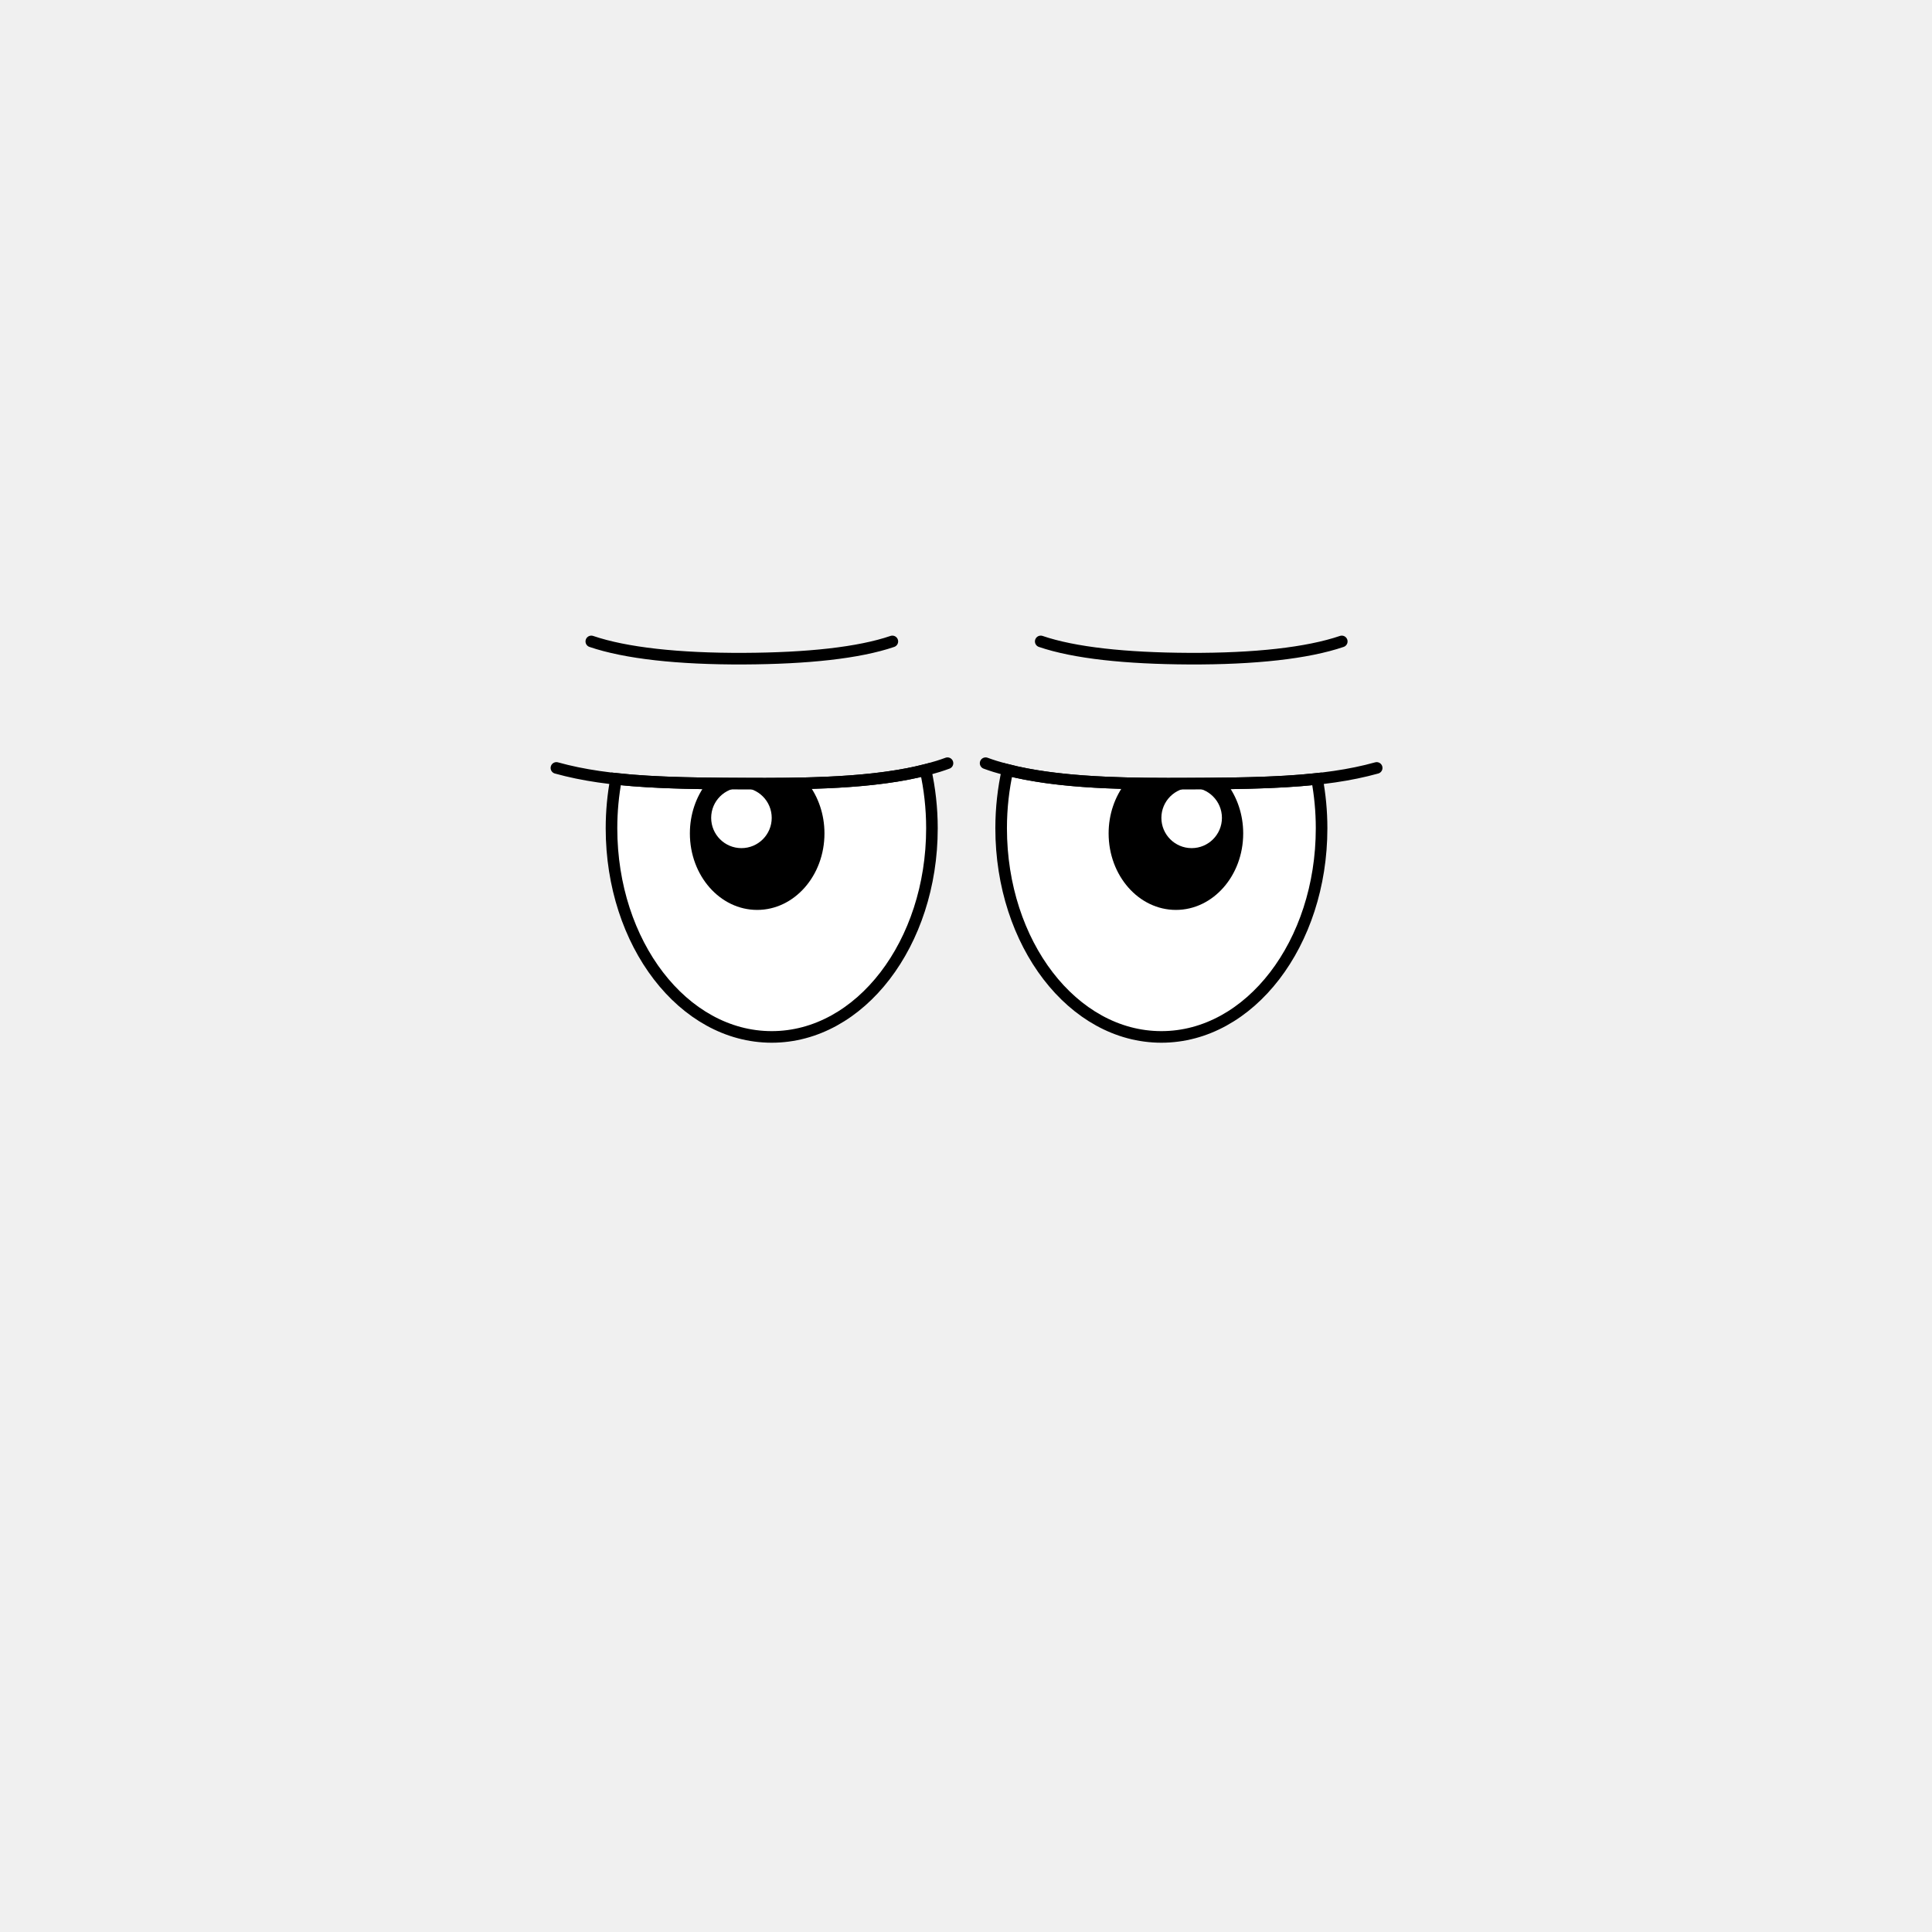
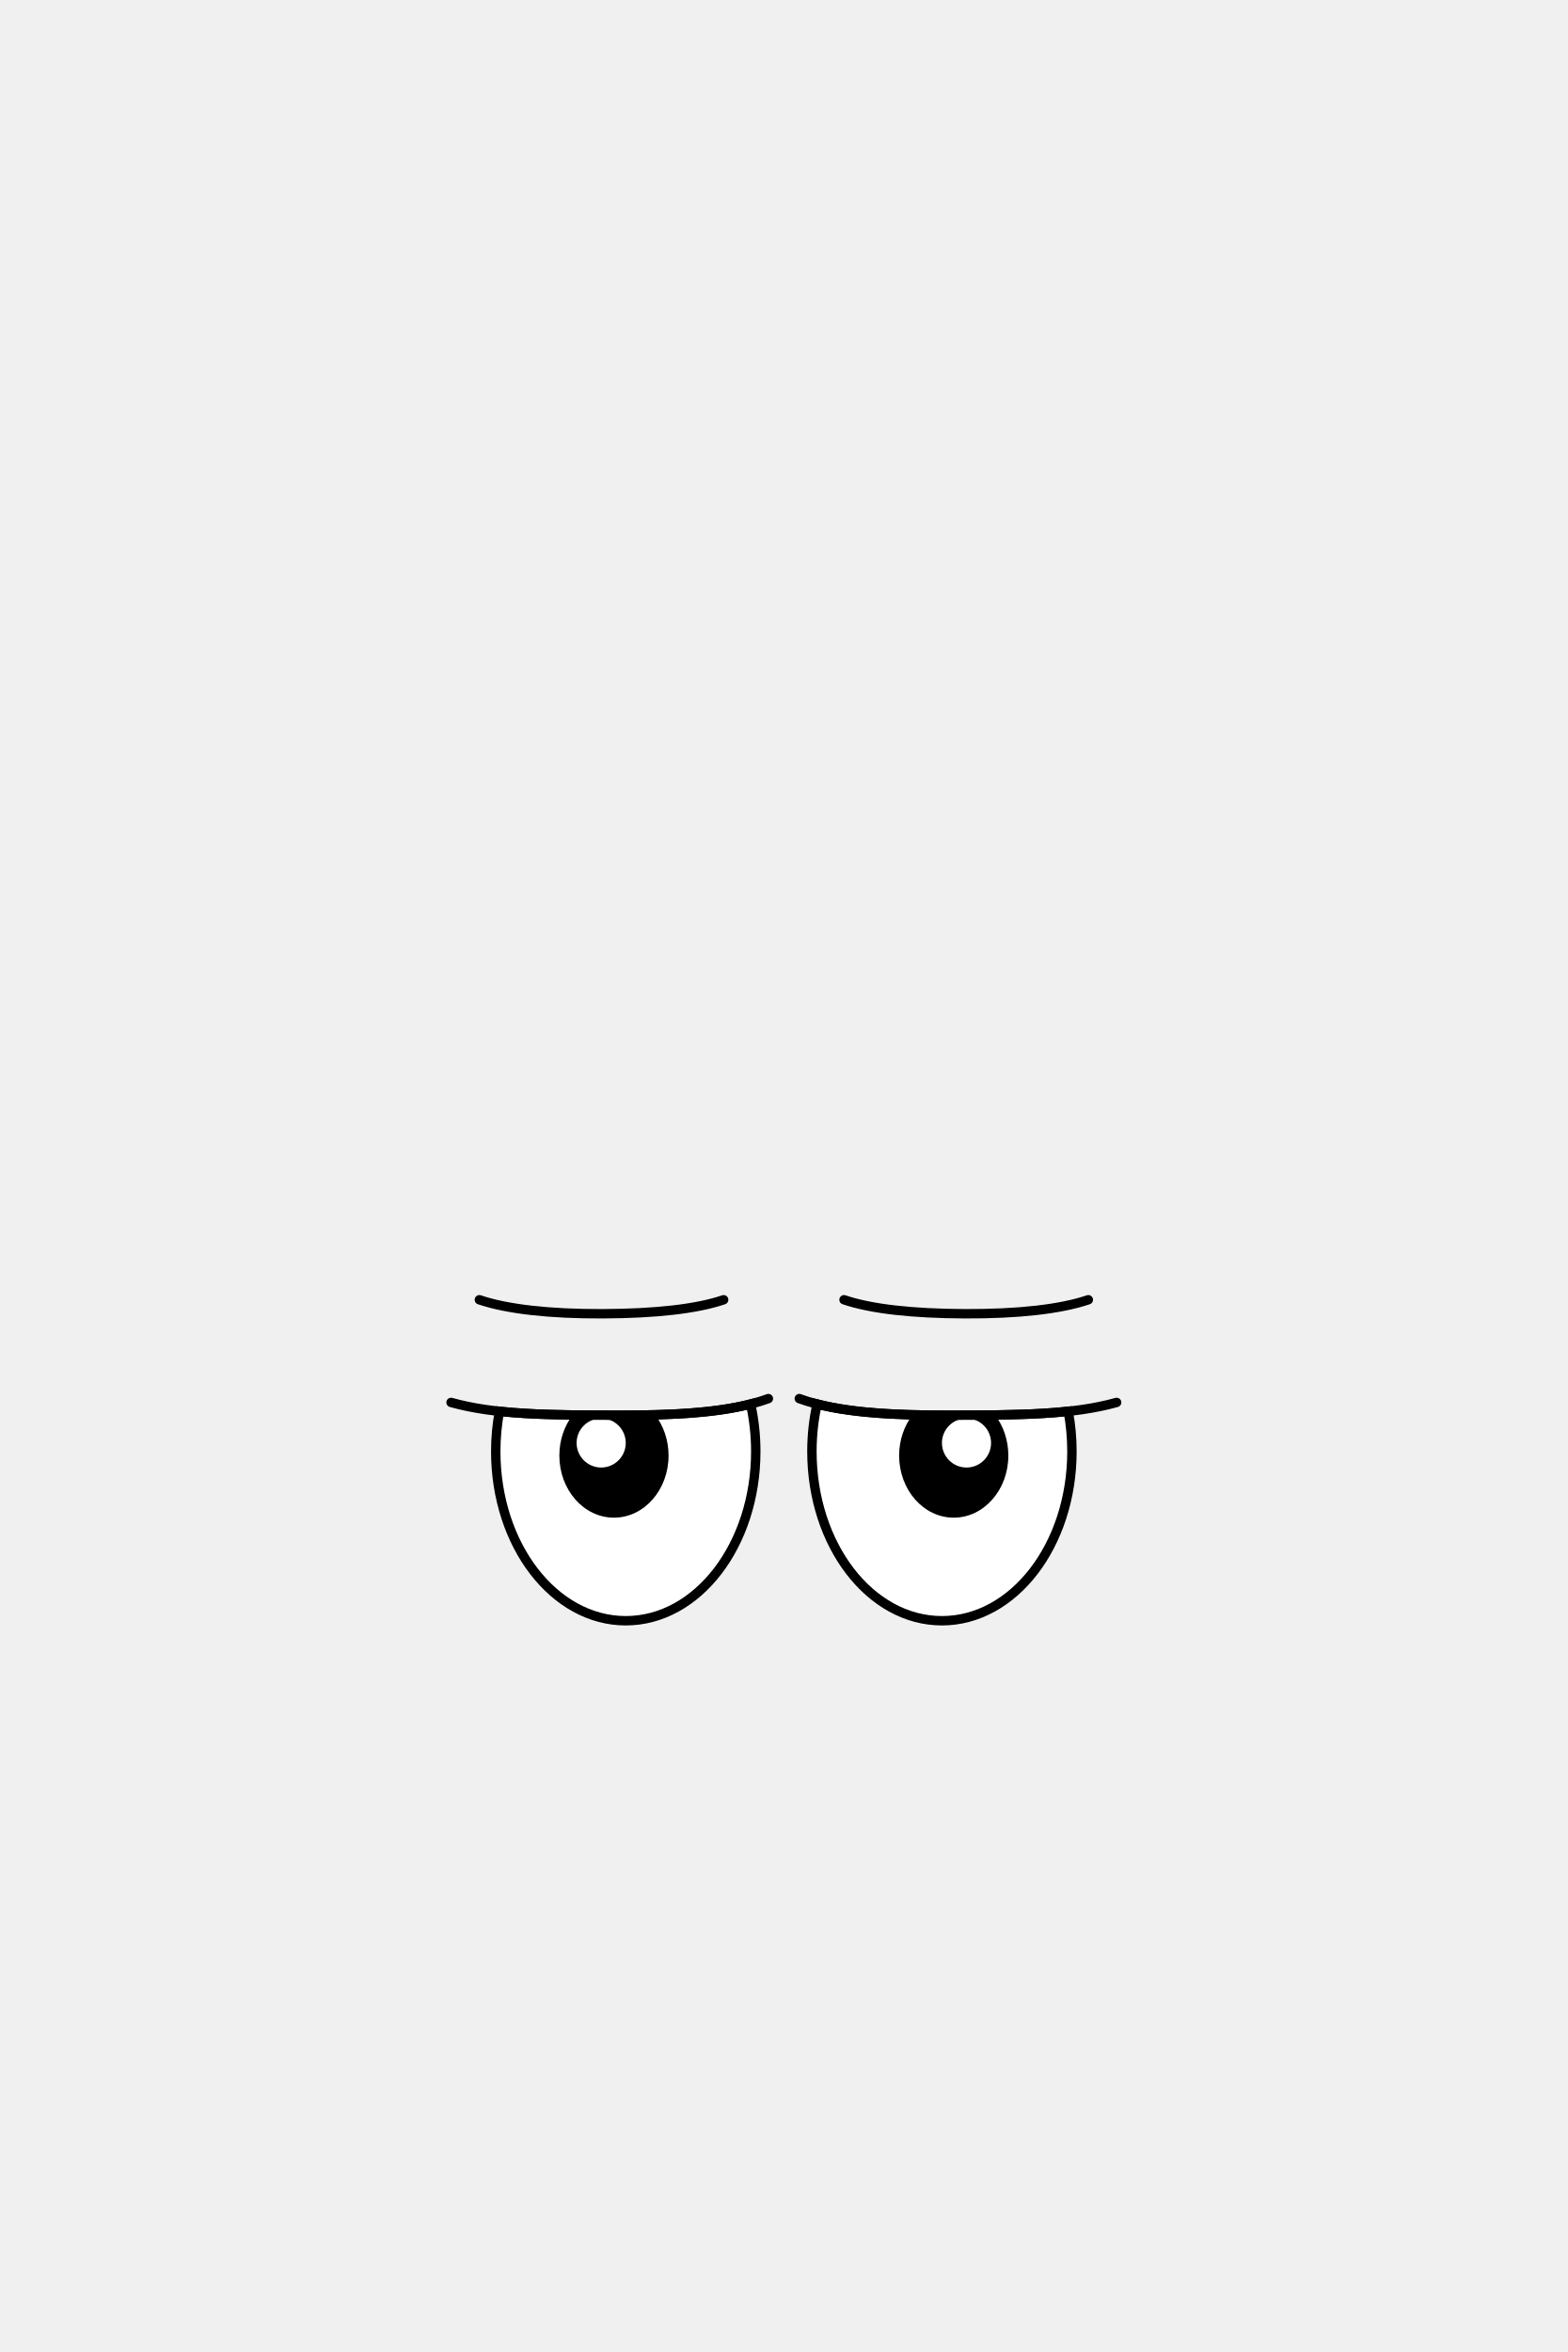
- <svg xmlns="http://www.w3.org/2000/svg" id="Layer_2" data-name="Layer 2" viewBox="0 0 1000 1000">
+ <svg xmlns="http://www.w3.org/2000/svg" id="Layer_2" data-name="Layer 2" viewBox="0 0 1000 1500">
  <defs>
    <style>
      .cls-1, .cls-2 {
        fill: #fff;
      }

      .cls-1, .cls-3 {
        stroke: #000;
        stroke-linecap: round;
        stroke-miterlimit: 10;
        stroke-width: 6px;
      }

      .cls-3 {
        fill: none;
      }
    </style>
  </defs>
-   <path class="cls-1" d="M396.06,405.63c-31.34,0-56.06-.2-77.19-2.49-1.53,8.2-2.36,16.76-2.36,25.57,0,59.65,37.13,108,82.93,108s82.93-48.35,82.93-108c0-10.49-1.17-20.61-3.31-30.2-24.04,6.15-54.41,7.12-83,7.12Z" />
-   <path d="M365.6,405.47c-5.3,6.95-8.52,15.99-8.52,25.9,0,21.87,15.59,39.6,34.83,39.6s34.83-17.73,34.83-39.6c0-9.96-3.26-19.04-8.61-26-7.38.2-14.78.26-22.07.26-10.93,0-21.01-.03-30.46-.16Z" />
-   <circle class="cls-2" cx="383.77" cy="423.32" r="15.67" />
-   <path class="cls-3" d="M288,397.48c27.71,7.72,60.2,8.15,108.06,8.15,33.31,0,69.06-1.29,94.36-10.6" />
-   <path class="cls-3" d="M306.06,332c17.72,6.04,45.06,9.08,79,8.92,32.82-.15,59.38-2.97,76.82-8.92" />
-   <path class="cls-1" d="M604.5,405.63c31.34,0,56.06-.2,77.19-2.49,1.53,8.2,2.36,16.76,2.36,25.57,0,59.65-37.13,108-82.93,108s-82.93-48.35-82.93-108c0-10.49,1.17-20.61,3.31-30.2,24.04,6.15,54.41,7.12,83,7.12Z" />
-   <path d="M634.96,405.47c5.3,6.95,8.52,15.99,8.52,25.9,0,21.87-15.59,39.6-34.83,39.6s-34.83-17.73-34.83-39.6c0-9.96,3.26-19.04,8.61-26,7.38.2,14.78.26,22.07.26,10.93,0,21.01-.03,30.46-.16Z" />
-   <circle class="cls-2" cx="616.8" cy="423.32" r="15.67" />
-   <path class="cls-3" d="M712.57,397.48c-27.71,7.72-60.2,8.15-108.06,8.15-33.31,0-69.06-1.29-94.36-10.6" />
-   <path class="cls-3" d="M694.5,332c-17.72,6.04-45.06,9.08-79,8.92-32.82-.15-59.38-2.97-76.82-8.92" />
+   <path class="cls-1" d="M395.78,902.56c-31.34,0-56.06-.2-77.19-2.49-1.53,8.2-2.36,16.76-2.36,25.57,0,59.65,37.13,108,82.93,108s82.93-48.35,82.93-108c0-10.49-1.17-20.61-3.31-30.2-24.04,6.15-54.41,7.12-83,7.12Z" />
+   <path d="M365.32,902.4c-5.3,6.95-8.52,15.99-8.52,25.9,0,21.87,15.59,39.6,34.83,39.6s34.83-17.73,34.83-39.6c0-9.96-3.26-19.04-8.61-26-7.38.2-14.78.26-22.07.26-10.93,0-21.01-.03-30.46-.16Z" />
+   <circle class="cls-2" cx="383.48" cy="920.25" r="15.67" />
+   <path class="cls-3" d="M287.72,894.41c27.71,7.72,60.2,8.15,108.06,8.15,33.31,0,69.06-1.29,94.36-10.6" />
+   <path class="cls-3" d="M305.78,828.93c17.72,6.04,45.06,9.08,79,8.92,32.82-.15,59.38-2.97,76.82-8.92" />
+   <path class="cls-1" d="M604.22,902.56c31.34,0,56.06-.2,77.19-2.49,1.53,8.2,2.36,16.76,2.36,25.57,0,59.65-37.13,108-82.93,108s-82.93-48.35-82.93-108c0-10.49,1.17-20.61,3.31-30.2,24.04,6.15,54.41,7.12,83,7.12Z" />
+   <path d="M634.68,902.4c5.3,6.95,8.52,15.99,8.52,25.9,0,21.87-15.59,39.6-34.83,39.6s-34.83-17.73-34.83-39.6c0-9.96,3.26-19.04,8.61-26,7.38.2,14.78.26,22.07.26,10.93,0,21.01-.03,30.46-.16Z" />
+   <circle class="cls-2" cx="616.52" cy="920.25" r="15.67" />
+   <path class="cls-3" d="M712.28,894.41c-27.71,7.72-60.2,8.15-108.06,8.15-33.31,0-69.06-1.29-94.36-10.6" />
+   <path class="cls-3" d="M694.22,828.93c-17.72,6.04-45.06,9.08-79,8.92-32.82-.15-59.38-2.97-76.82-8.92" />
</svg>
